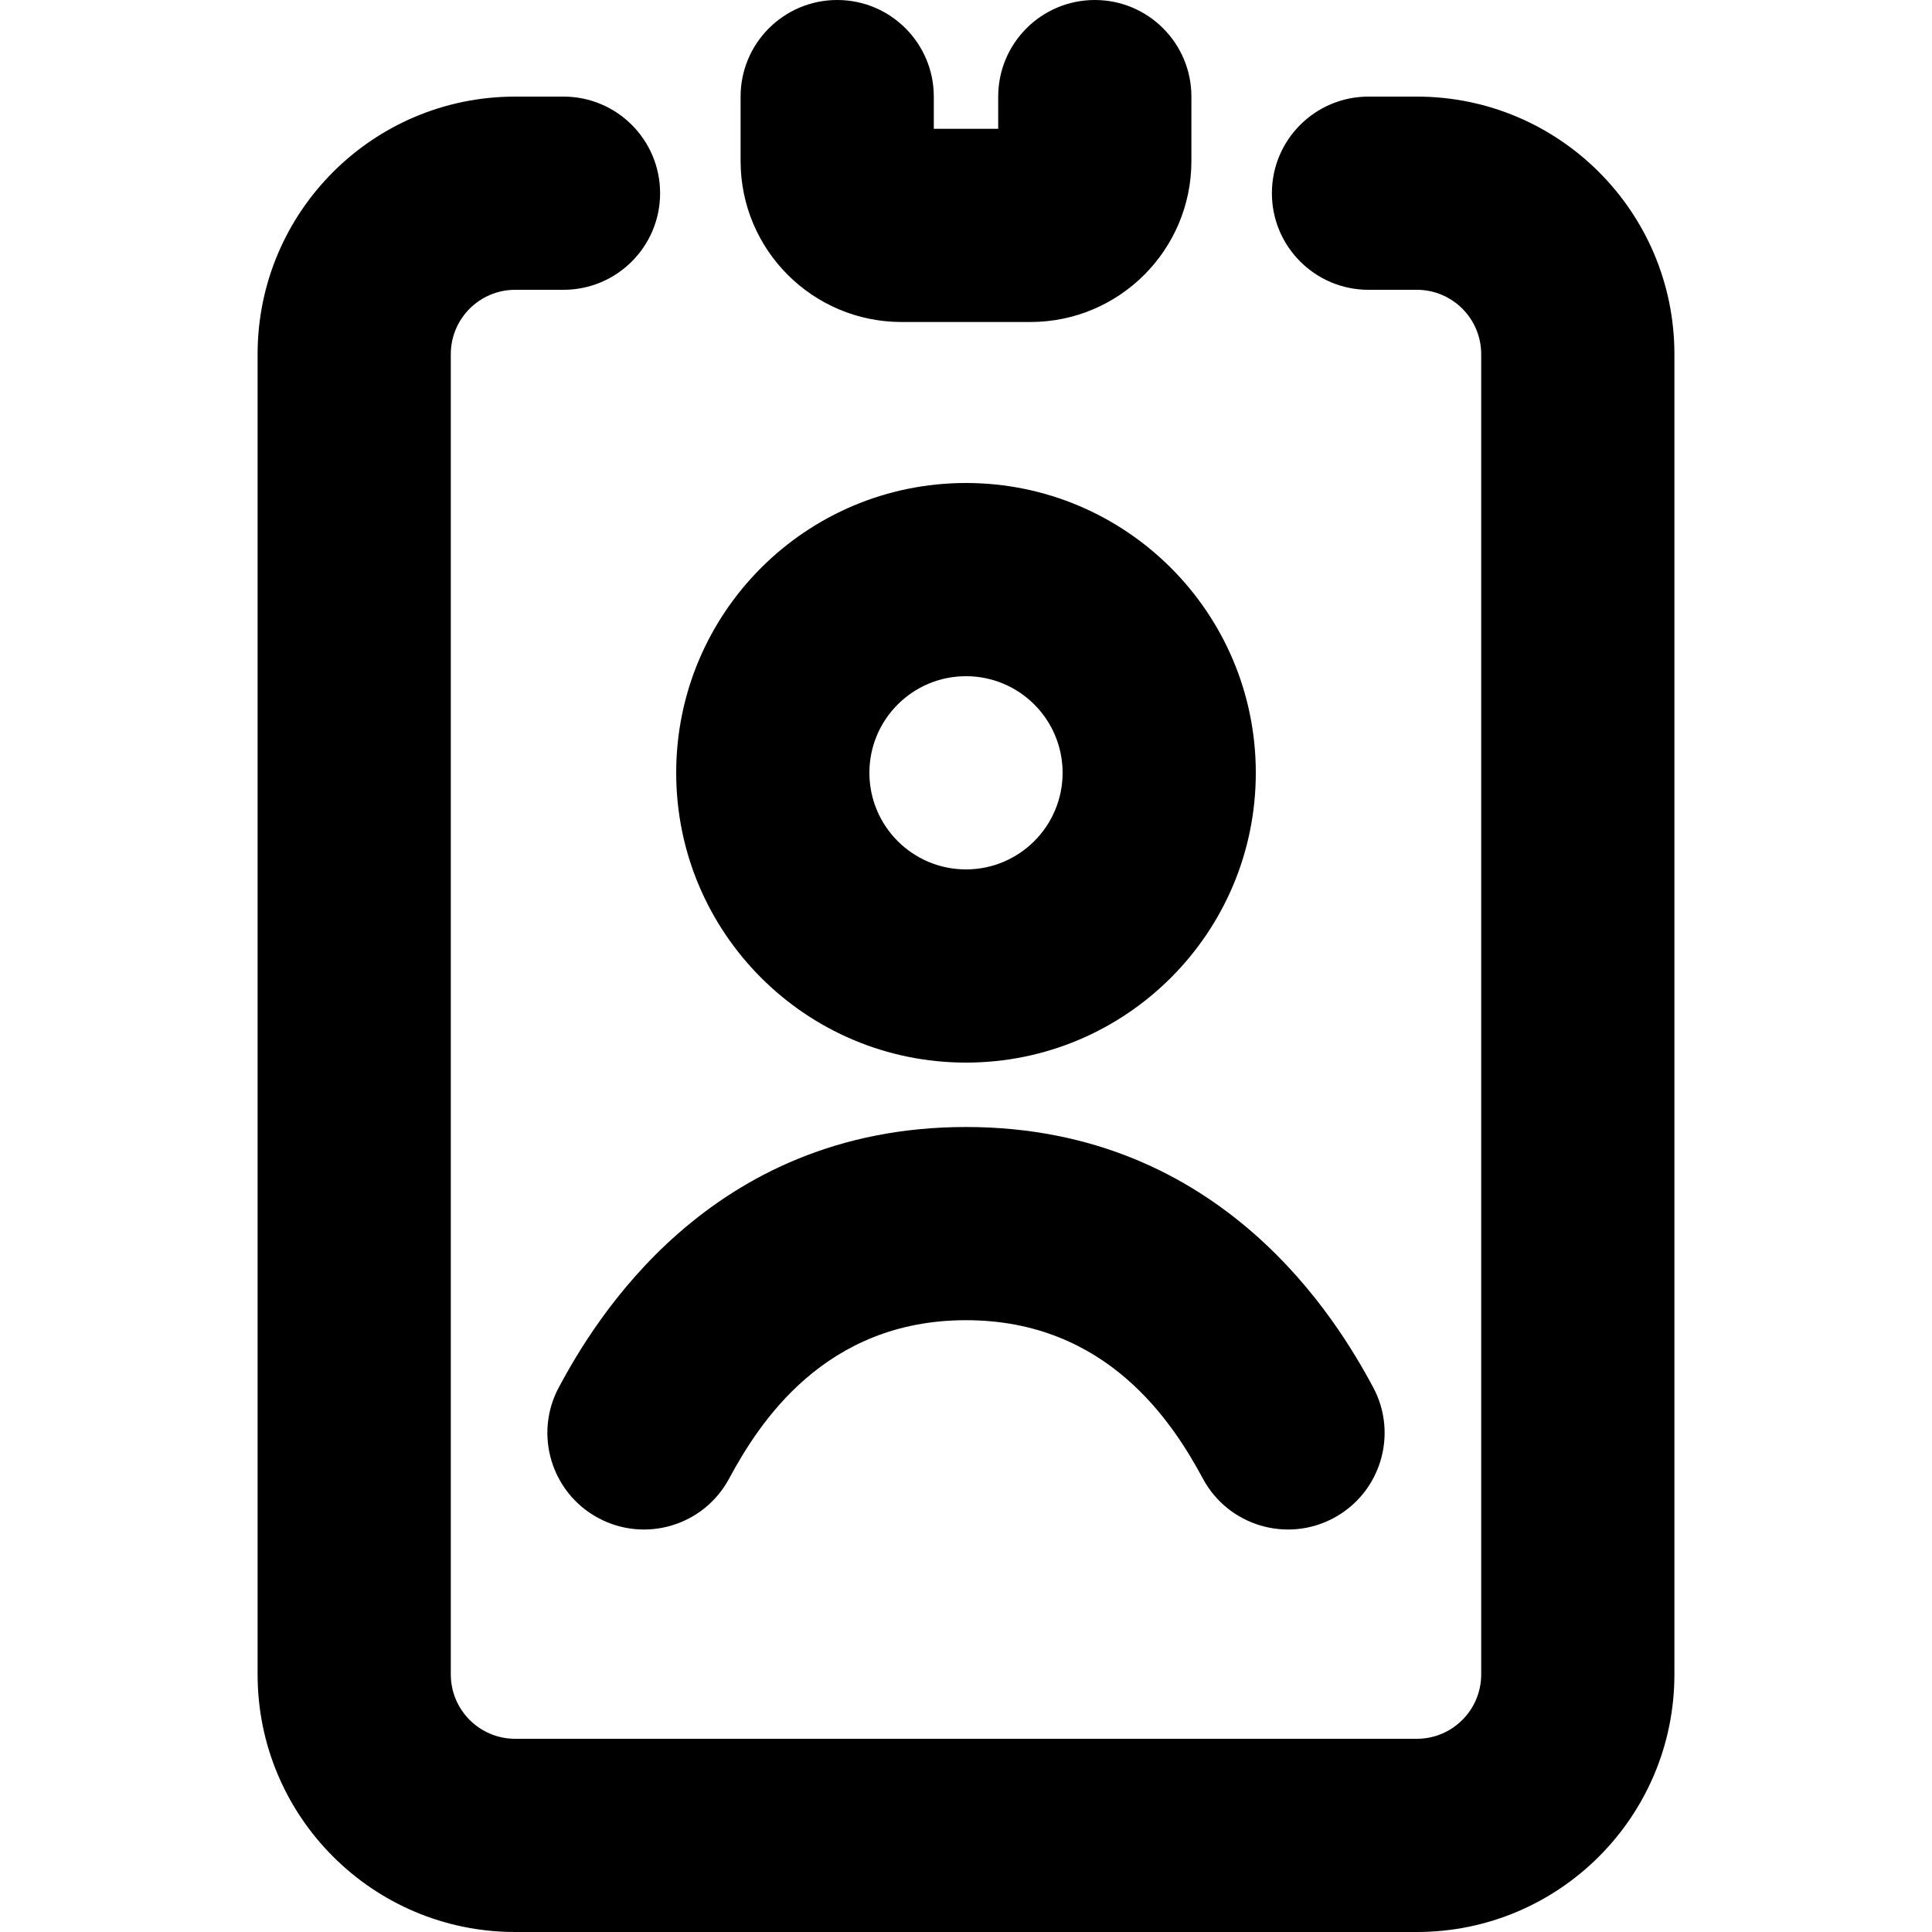
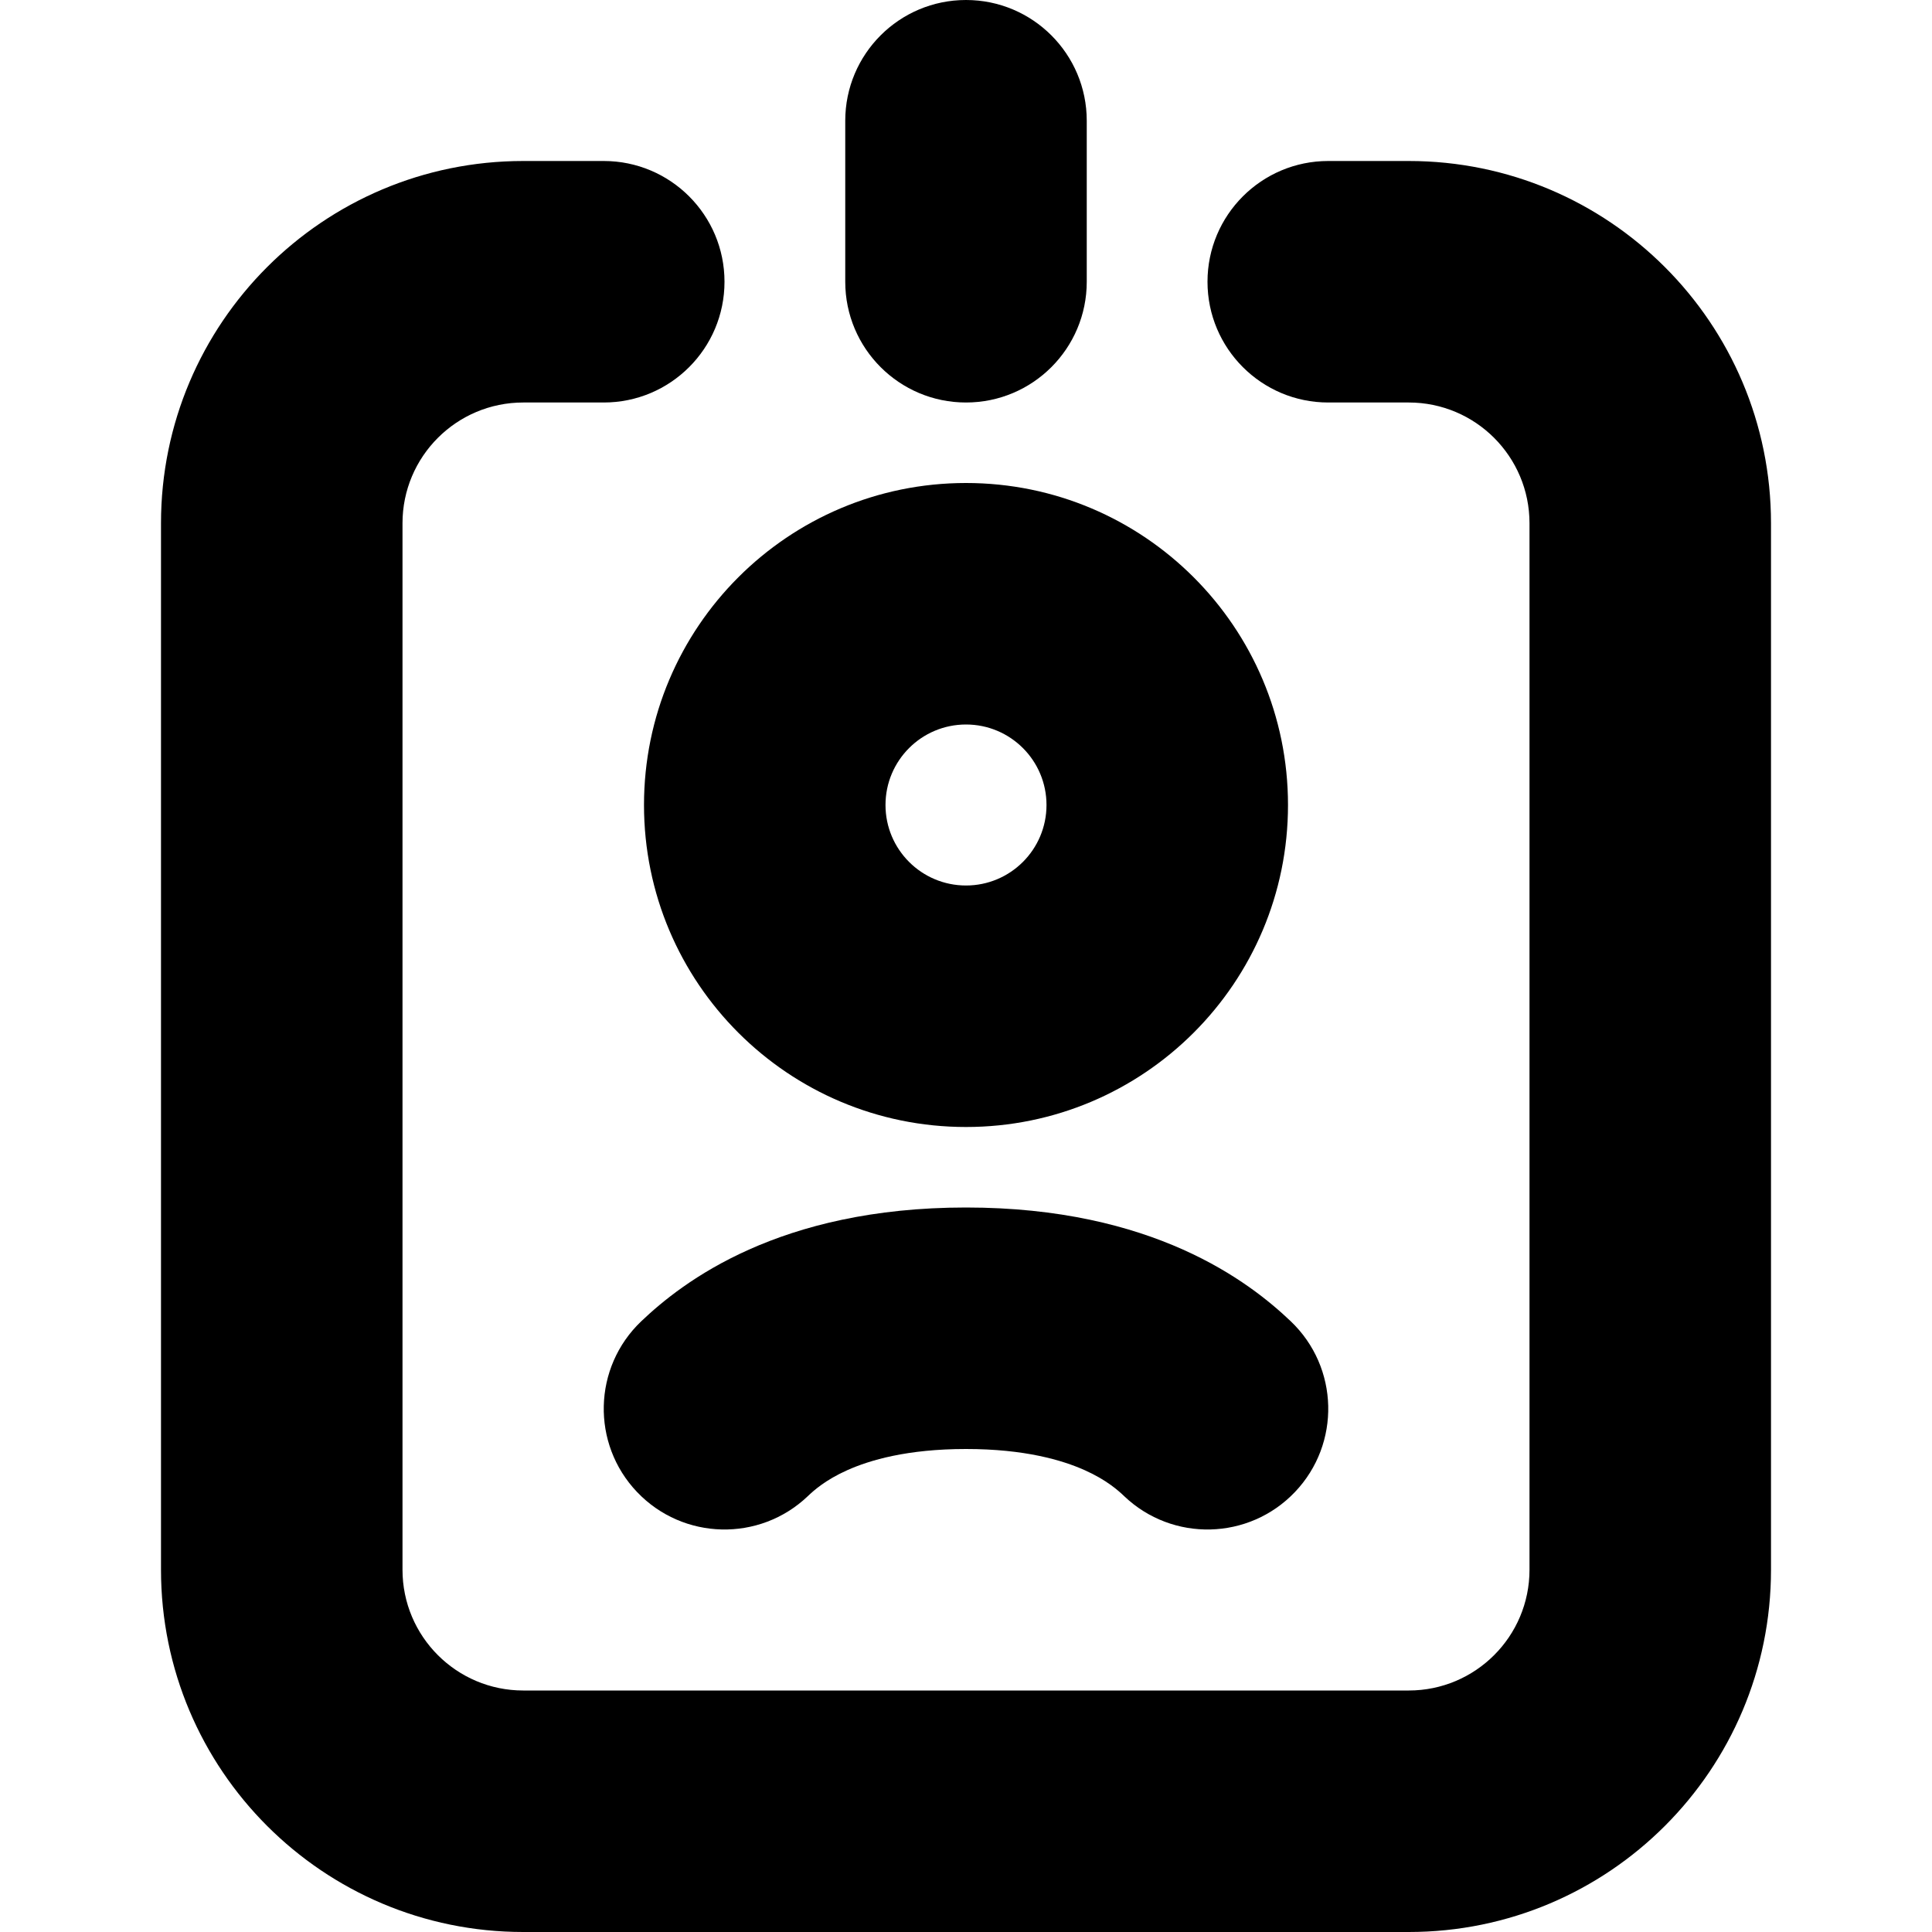
- <svg xmlns="http://www.w3.org/2000/svg" fill="currentColor" viewBox="0 0 120 120">
-   <path fill="#000" fill-rule="evenodd" d="M74 6a6 6 0 0 0-12 0v2h-4V6a6 6 0 0 0-12 0v4c0 5.523 4.477 10 10 10h8c5.523 0 10-4.477 10-10V6Zm30 16c0-8.837-7.163-16-16-16h-3a6 6 0 0 0 0 12h3a4 4 0 0 1 4 4v82a4 4 0 0 1-4 4H32a4 4 0 0 1-4-4V22a4 4 0 0 1 4-4h3a6 6 0 0 0 0-12h-3c-8.837 0-16 7.163-16 16v82c0 8.837 7.163 16 16 16h56c8.837 0 16-7.163 16-16V22ZM60 54a6 6 0 1 0 0-12 6 6 0 0 0 0 12Zm0 12c9.941 0 18-8.059 18-18s-8.059-18-18-18-18 8.059-18 18 8.059 18 18 18ZM45.283 91.845C47.135 88.405 51.21 82 60 82c8.79 0 12.865 6.405 14.717 9.845a6 6 0 1 0 10.566-5.69C83.135 82.166 76.01 70 60 70S36.865 82.166 34.717 86.155a6 6 0 1 0 10.566 5.69Z" clip-rule="evenodd" />
+ <svg xmlns="http://www.w3.org/2000/svg" fill="currentColor" viewBox="0 0 96 96">
+   <path fill="#000" d="M54 6a6 6 0 0 0-12 0v8a6 6 0 0 0 12 0V6Z" />
+   <path fill="#000" d="M88 26c0-9.941-8.059-18-18-18h-4a6 6 0 0 0 0 12h4a6 6 0 0 1 6 6v52a6 6 0 0 1-6 6H26a6 6 0 0 1-6-6V26a6 6 0 0 1 6-6h4a6 6 0 0 0 0-12h-4C16.059 8 8 16.059 8 26v52c0 9.941 8.059 18 18 18h44c9.941 0 18-8.059 18-18V26Z" />
+   <path fill="#000" fill-rule="evenodd" d="M48 24c-8.837 0-16 7.163-16 16s7.163 16 16 16 16-7.163 16-16-7.163-16-16-16Zm-4 16a4 4 0 1 1 8 0 4 4 0 0 1-8 0Z" clip-rule="evenodd" />
+   <path fill="#000" d="M42.106 73.05c-1.094.489-1.673 1.014-1.968 1.295a6 6 0 0 1-8.276-8.69C33.92 63.695 38.697 60 48 60s14.08 3.695 16.138 5.655a6 6 0 1 1-8.276 8.69c-.295-.281-.874-.806-1.968-1.295C52.786 72.556 50.925 72 48 72c-2.925 0-4.786.556-5.894 1.05Z" />
</svg>
